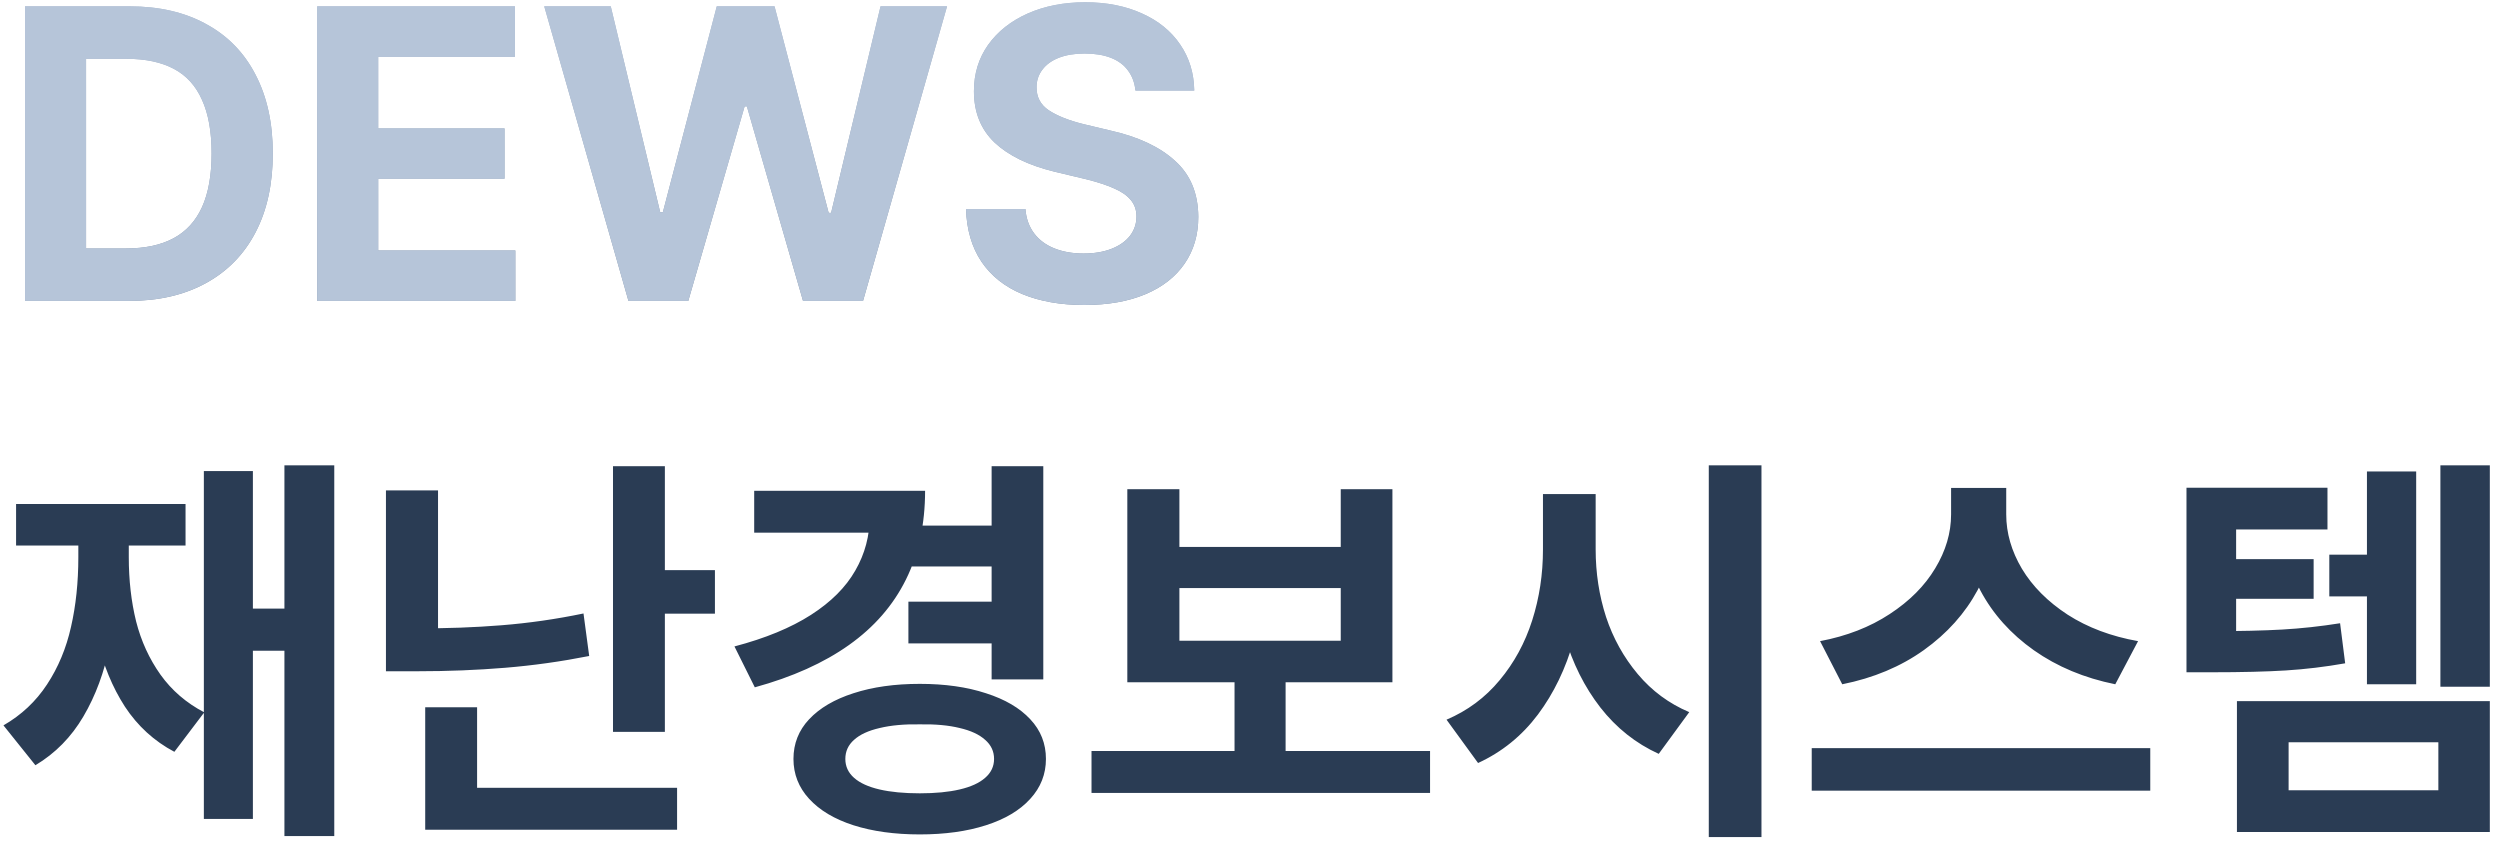
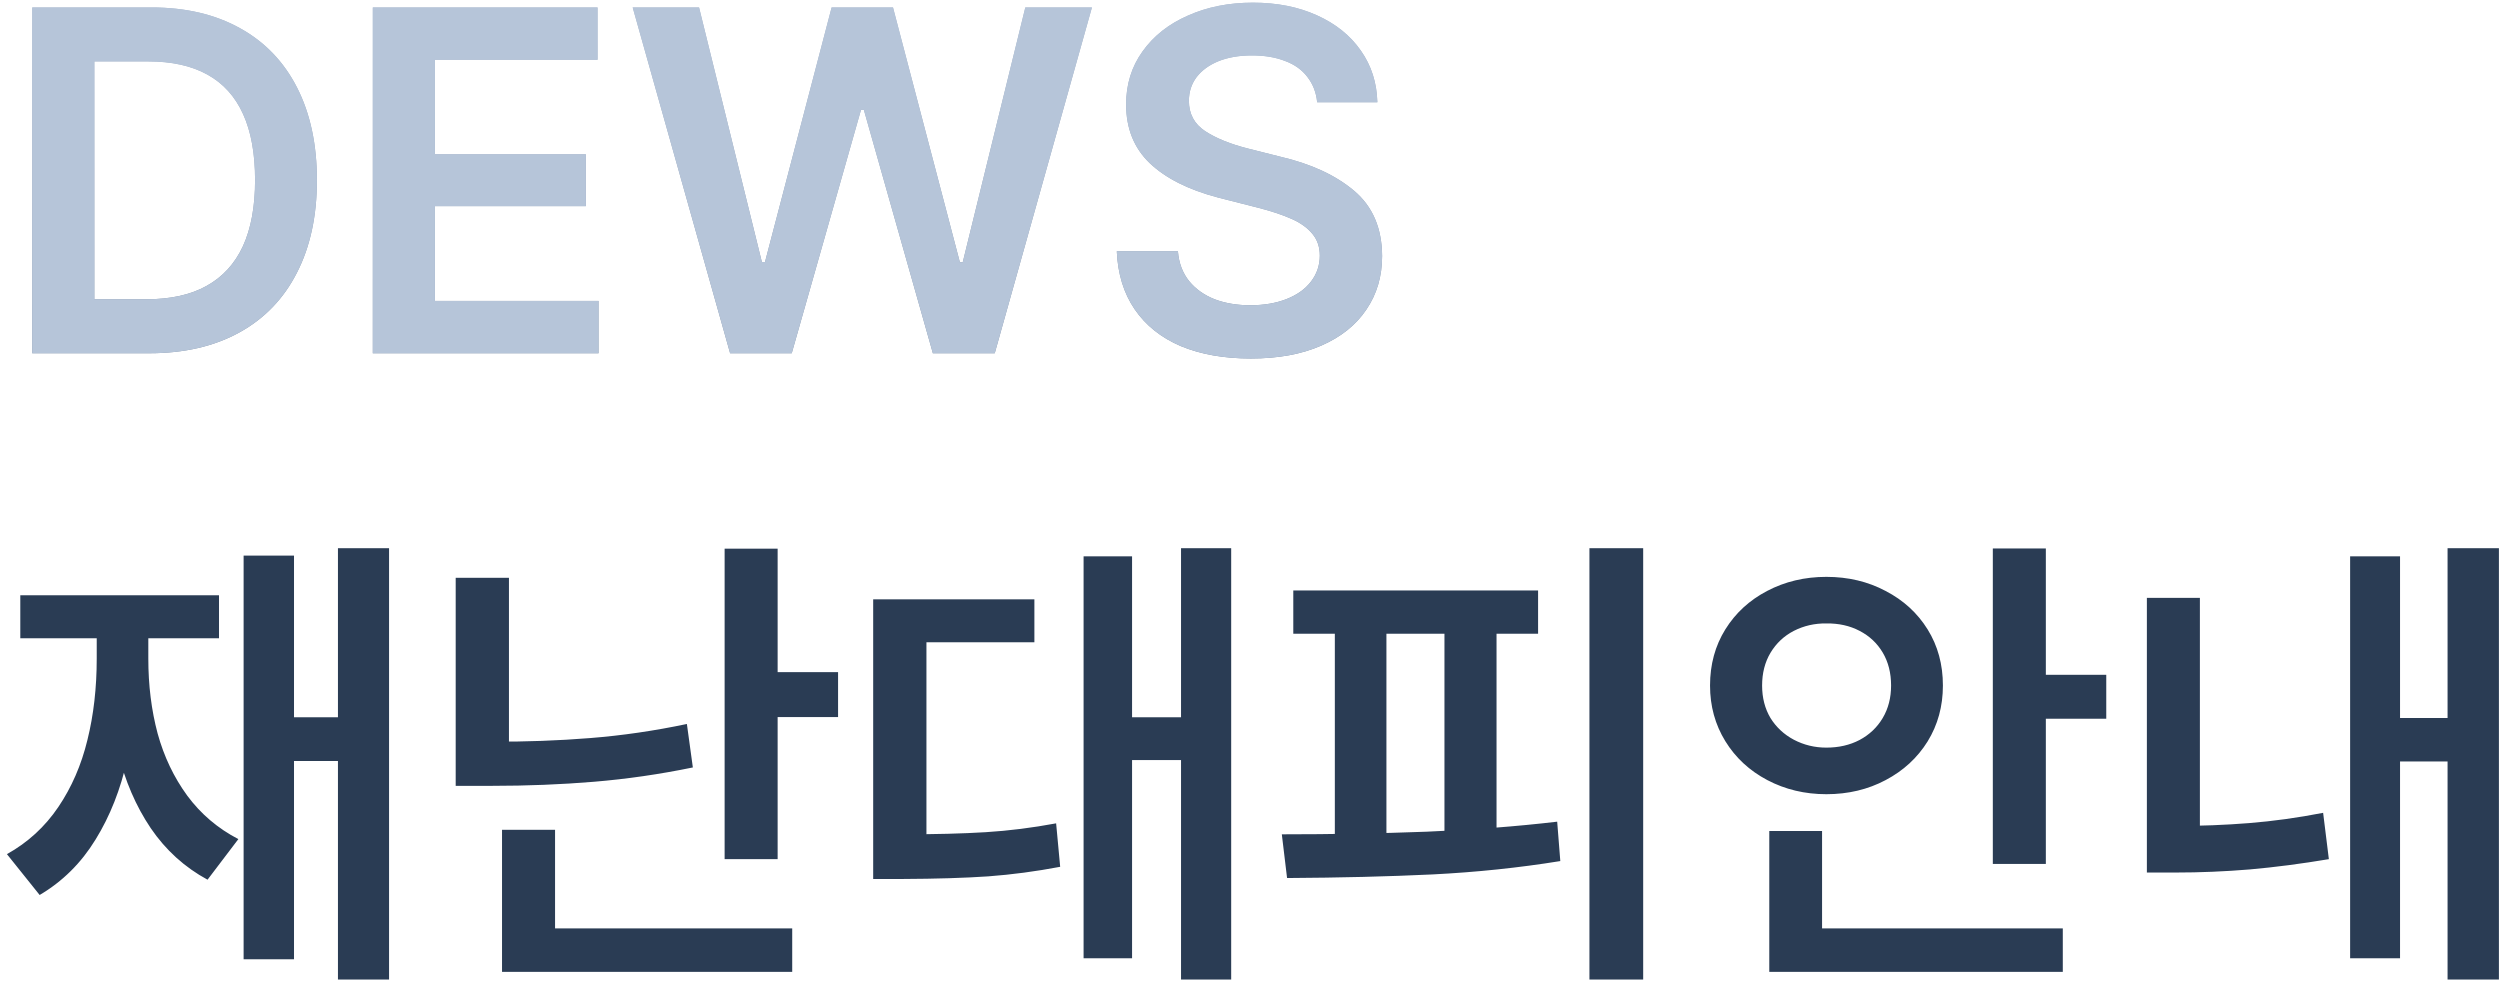
- <svg xmlns="http://www.w3.org/2000/svg" width="216" height="73" viewBox="0 0 216 73" fill="none">
-   <path d="M4.518 26V21.465H10.898C12.539 21.465 13.904 21.172 14.994 20.586C16.084 20 16.904 19.104 17.455 17.896C18.006 16.678 18.281 15.131 18.281 13.256C18.281 11.381 18.006 9.84 17.455 8.633C16.916 7.414 16.102 6.518 15.012 5.943C13.922 5.369 12.562 5.082 10.934 5.082H4.395V0.547H11.197C13.752 0.547 15.955 1.057 17.807 2.076C19.67 3.084 21.094 4.543 22.078 6.453C23.074 8.363 23.572 10.631 23.572 13.256C23.572 15.893 23.074 18.166 22.078 20.076C21.082 21.986 19.646 23.451 17.771 24.471C15.908 25.49 13.693 26 11.127 26H4.518ZM7.436 26H2.162V0.547H7.436V26ZM27.404 0.547H44.49V4.906H32.678V11.094H43.594V15.435H32.678V21.641H44.525V26H27.404V0.547ZM47.022 0.547H52.77L57.041 18.336H57.27L61.928 0.547H66.92L71.596 18.389H71.807L76.078 0.547H81.826L74.566 26H69.381L64.529 9.195H64.336L59.467 26H54.299L47.022 0.547ZM98.103 7.824C98.033 7.145 97.816 6.564 97.453 6.084C97.102 5.604 96.609 5.24 95.977 4.994C95.344 4.748 94.588 4.625 93.709 4.625C92.853 4.625 92.109 4.748 91.477 4.994C90.856 5.24 90.381 5.586 90.053 6.031C89.725 6.465 89.561 6.963 89.561 7.525C89.549 8.381 89.9 9.049 90.615 9.529C91.342 10.01 92.344 10.408 93.621 10.725L95.906 11.27C98.32 11.809 100.189 12.682 101.514 13.889C102.85 15.084 103.523 16.701 103.535 18.74C103.535 20.275 103.143 21.617 102.357 22.766C101.572 23.914 100.441 24.799 98.965 25.42C97.488 26.041 95.725 26.352 93.674 26.352C91.623 26.352 89.836 26.035 88.312 25.402C86.801 24.77 85.629 23.838 84.797 22.607C83.965 21.365 83.519 19.848 83.461 18.055H88.594C88.664 18.887 88.916 19.59 89.35 20.164C89.783 20.738 90.369 21.172 91.107 21.465C91.846 21.758 92.684 21.904 93.621 21.904C94.535 21.904 95.338 21.77 96.029 21.5C96.721 21.23 97.254 20.855 97.629 20.375C98.004 19.883 98.191 19.326 98.191 18.705C98.191 18.143 98.027 17.668 97.699 17.281C97.371 16.883 96.891 16.549 96.258 16.279C95.637 15.998 94.834 15.734 93.85 15.488L91.055 14.82C88.828 14.27 87.117 13.432 85.922 12.307C84.738 11.17 84.147 9.693 84.147 7.877C84.147 6.365 84.557 5.029 85.377 3.869C86.209 2.709 87.352 1.807 88.805 1.162C90.269 0.518 91.922 0.195 93.762 0.195C95.613 0.195 97.248 0.518 98.666 1.162C100.084 1.795 101.186 2.691 101.971 3.852C102.756 5 103.16 6.324 103.184 7.824H98.103Z" fill="url(#paint0_linear_1_685)" />
-   <path d="M4.518 26V21.465H10.898C12.539 21.465 13.904 21.172 14.994 20.586C16.084 20 16.904 19.104 17.455 17.896C18.006 16.678 18.281 15.131 18.281 13.256C18.281 11.381 18.006 9.84 17.455 8.633C16.916 7.414 16.102 6.518 15.012 5.943C13.922 5.369 12.562 5.082 10.934 5.082H4.395V0.547H11.197C13.752 0.547 15.955 1.057 17.807 2.076C19.67 3.084 21.094 4.543 22.078 6.453C23.074 8.363 23.572 10.631 23.572 13.256C23.572 15.893 23.074 18.166 22.078 20.076C21.082 21.986 19.646 23.451 17.771 24.471C15.908 25.49 13.693 26 11.127 26H4.518ZM7.436 26H2.162V0.547H7.436V26ZM27.404 0.547H44.49V4.906H32.678V11.094H43.594V15.435H32.678V21.641H44.525V26H27.404V0.547ZM47.022 0.547H52.77L57.041 18.336H57.27L61.928 0.547H66.92L71.596 18.389H71.807L76.078 0.547H81.826L74.566 26H69.381L64.529 9.195H64.336L59.467 26H54.299L47.022 0.547ZM98.103 7.824C98.033 7.145 97.816 6.564 97.453 6.084C97.102 5.604 96.609 5.24 95.977 4.994C95.344 4.748 94.588 4.625 93.709 4.625C92.853 4.625 92.109 4.748 91.477 4.994C90.856 5.24 90.381 5.586 90.053 6.031C89.725 6.465 89.561 6.963 89.561 7.525C89.549 8.381 89.9 9.049 90.615 9.529C91.342 10.01 92.344 10.408 93.621 10.725L95.906 11.27C98.32 11.809 100.189 12.682 101.514 13.889C102.85 15.084 103.523 16.701 103.535 18.74C103.535 20.275 103.143 21.617 102.357 22.766C101.572 23.914 100.441 24.799 98.965 25.42C97.488 26.041 95.725 26.352 93.674 26.352C91.623 26.352 89.836 26.035 88.312 25.402C86.801 24.77 85.629 23.838 84.797 22.607C83.965 21.365 83.519 19.848 83.461 18.055H88.594C88.664 18.887 88.916 19.59 89.35 20.164C89.783 20.738 90.369 21.172 91.107 21.465C91.846 21.758 92.684 21.904 93.621 21.904C94.535 21.904 95.338 21.77 96.029 21.5C96.721 21.23 97.254 20.855 97.629 20.375C98.004 19.883 98.191 19.326 98.191 18.705C98.191 18.143 98.027 17.668 97.699 17.281C97.371 16.883 96.891 16.549 96.258 16.279C95.637 15.998 94.834 15.734 93.85 15.488L91.055 14.82C88.828 14.27 87.117 13.432 85.922 12.307C84.738 11.17 84.147 9.693 84.147 7.877C84.147 6.365 84.557 5.029 85.377 3.869C86.209 2.709 87.352 1.807 88.805 1.162C90.269 0.518 91.922 0.195 93.762 0.195C95.613 0.195 97.248 0.518 98.666 1.162C100.084 1.795 101.186 2.691 101.971 3.852C102.756 5 103.16 6.324 103.184 7.824H98.103Z" fill="#B6C5D9" />
-   <path d="M28.881 72.234H24.574V40.207H28.881V72.234ZM26.033 56.221H20.637V52.582H26.033V56.221ZM21.85 70.758H17.613V40.699H21.85V70.758ZM10.16 48.135C10.16 50.924 9.932 53.467 9.475 55.764C9.018 58.06 8.262 60.105 7.207 61.898C6.164 63.68 4.781 65.086 3.059 66.117L0.299 62.672C1.846 61.781 3.1 60.603 4.061 59.139C5.033 57.662 5.725 56.004 6.135 54.164C6.557 52.324 6.768 50.315 6.768 48.135V45.164H10.16V48.135ZM11.127 48.135C11.127 50.127 11.338 51.978 11.76 53.69C12.193 55.389 12.896 56.924 13.869 58.295C14.842 59.654 16.102 60.738 17.648 61.547L15.065 64.957C13.318 64.031 11.895 62.73 10.793 61.055C9.703 59.367 8.912 57.44 8.42 55.272C7.939 53.092 7.699 50.713 7.699 48.135V45.164H11.127V48.135ZM16.031 47.133H1.389V43.547H16.031V47.133ZM37.846 55.764H33.346V42.369H37.846V55.764ZM36.088 54.287C38.572 54.299 40.986 54.211 43.33 54.023C45.685 53.836 48.047 53.496 50.414 53.004L50.906 56.678C48.48 57.158 46.055 57.498 43.629 57.697C41.203 57.897 38.69 57.996 36.088 57.996H33.346V54.287H36.088ZM57.445 63.234H52.963V40.277H57.445V63.234ZM61.77 53.022H56.145V49.26H61.77V53.022ZM58.5 71.689H36.738V68.068H58.5V71.689ZM41.221 70.072H36.738V61.107H41.221V70.072ZM86.397 48.943H78.715V45.41H86.397V48.943ZM86.133 55.588H78.486V51.984H86.133V55.588ZM90.141 58.699H85.676V40.277H90.141V58.699ZM79.928 42.404C79.928 45.287 79.377 47.842 78.275 50.068C77.174 52.295 75.533 54.182 73.353 55.728C71.174 57.275 68.461 58.494 65.215 59.385L63.457 55.852C66.129 55.148 68.332 54.24 70.066 53.127C71.801 52.014 73.078 50.736 73.898 49.295C74.731 47.853 75.147 46.283 75.147 44.584V42.404H79.928ZM78.258 46.025H65.162V42.404H78.258V46.025ZM79.471 59.086C81.639 59.086 83.543 59.355 85.184 59.895C86.836 60.422 88.113 61.172 89.016 62.145C89.918 63.105 90.369 64.248 90.369 65.572C90.369 66.885 89.918 68.033 89.016 69.018C88.113 70.014 86.836 70.775 85.184 71.303C83.543 71.83 81.639 72.094 79.471 72.094C77.303 72.094 75.393 71.83 73.74 71.303C72.1 70.775 70.822 70.014 69.908 69.018C69.006 68.033 68.555 66.885 68.555 65.572C68.555 64.248 69.006 63.105 69.908 62.145C70.822 61.172 72.1 60.422 73.74 59.895C75.393 59.355 77.303 59.086 79.471 59.086ZM79.471 62.584C78.135 62.56 76.981 62.666 76.008 62.9C75.035 63.123 74.297 63.463 73.793 63.92C73.289 64.365 73.037 64.916 73.037 65.572C73.037 66.217 73.289 66.762 73.793 67.207C74.297 67.652 75.029 67.986 75.99 68.209C76.951 68.432 78.111 68.543 79.471 68.543C80.818 68.543 81.967 68.432 82.916 68.209C83.877 67.986 84.609 67.652 85.113 67.207C85.629 66.762 85.887 66.217 85.887 65.572C85.887 64.916 85.629 64.365 85.113 63.92C84.609 63.463 83.877 63.123 82.916 62.9C81.967 62.666 80.818 62.56 79.471 62.584ZM123.557 68.508H94.307V64.887H123.557V68.508ZM111.076 65.783H106.664V57.943H111.076V65.783ZM101.9 47.256H115.84V42.264H120.305V58.945H97.4V42.264H101.9V47.256ZM115.84 55.359V50.807H101.9V55.359H115.84ZM137.004 47.467C137.004 50.279 136.658 52.898 135.967 55.324C135.287 57.75 134.256 59.889 132.873 61.74C131.49 63.58 129.768 64.975 127.705 65.924L124.98 62.18C126.797 61.406 128.326 60.27 129.568 58.77C130.822 57.27 131.76 55.547 132.381 53.602C133.002 51.656 133.312 49.611 133.312 47.467V42.685H137.004V47.467ZM137.865 47.467C137.865 49.506 138.164 51.451 138.762 53.303C139.371 55.143 140.285 56.789 141.504 58.242C142.723 59.695 144.205 60.791 145.951 61.529L143.314 65.133C141.334 64.231 139.652 62.895 138.27 61.125C136.898 59.355 135.873 57.305 135.193 54.973C134.514 52.641 134.174 50.139 134.174 47.467V42.685H137.865V47.467ZM152.191 72.322H147.639V40.207H152.191V72.322ZM172.512 44.443C172.512 46.764 171.967 48.938 170.877 50.965C169.787 52.992 168.234 54.727 166.219 56.168C164.215 57.598 161.865 58.582 159.17 59.121L157.254 55.395C159.551 54.961 161.555 54.182 163.266 53.057C164.988 51.932 166.301 50.613 167.203 49.102C168.117 47.59 168.574 46.037 168.574 44.443V42.158H172.512V44.443ZM173.338 44.443C173.338 46.049 173.789 47.613 174.691 49.137C175.605 50.66 176.924 51.984 178.646 53.109C180.381 54.223 182.408 54.984 184.729 55.395L182.76 59.121C180.088 58.582 177.744 57.603 175.729 56.185C173.725 54.768 172.184 53.045 171.105 51.018C170.027 48.99 169.488 46.799 169.488 44.443V42.158H173.338V44.443ZM185.783 68.314H156.533V64.641H185.783V68.314ZM206.262 51.527H201.252V47.924H206.262V51.527ZM191.074 54.533C193.523 54.533 195.562 54.486 197.191 54.393C198.832 54.299 200.496 54.117 202.184 53.848L202.623 57.31C200.9 57.615 199.195 57.82 197.508 57.926C195.832 58.031 193.688 58.084 191.074 58.084H188.912V54.533H191.074ZM201.094 45.744H193.201V56.572H188.912V42.141H201.094V45.744ZM199.898 51.738H191.918V48.31H199.898V51.738ZM215.121 59.332H210.85V40.207H215.121V59.332ZM208.758 59.121H204.504V40.734H208.758V59.121ZM215.121 71.883H193.271V60.58H215.121V71.883ZM197.736 68.279H210.674V64.131H197.736V68.279Z" fill="#2A3C54" />
+ <svg xmlns="http://www.w3.org/2000/svg" width="184" height="73" viewBox="0 0 184 73" fill="none">
+   <path d="M4.535 26V22.027H10.758C12.551 22.027 14.033 21.699 15.205 21.043C16.389 20.387 17.279 19.414 17.877 18.125C18.475 16.824 18.773 15.201 18.773 13.256C18.773 11.31 18.48 9.693 17.895 8.404C17.309 7.104 16.43 6.131 15.258 5.486C14.098 4.842 12.645 4.52 10.898 4.52H4.395V0.547H11.145C13.664 0.547 15.838 1.057 17.666 2.076C19.494 3.084 20.895 4.543 21.867 6.453C22.84 8.363 23.326 10.631 23.326 13.256C23.326 15.893 22.834 18.166 21.85 20.076C20.877 21.986 19.465 23.451 17.613 24.471C15.762 25.49 13.553 26 10.986 26H4.535ZM6.943 26H2.373V0.547H6.943V26ZM27.439 0.547H43.98V4.396H32.01V11.357H43.119V15.172H32.01V22.15H44.051V26H27.439V0.547ZM46.565 0.547H51.451L56.074 19.285H56.303L61.207 0.547H65.725L70.647 19.303H70.857L75.463 0.547H80.367L73.213 26H68.66L63.58 8.088H63.369L58.272 26H53.736L46.565 0.547ZM96.943 7.525C96.873 6.811 96.633 6.189 96.223 5.662C95.824 5.135 95.273 4.742 94.57 4.484C93.879 4.215 93.07 4.08 92.144 4.08C91.207 4.08 90.387 4.221 89.684 4.502C88.992 4.783 88.453 5.176 88.066 5.68C87.691 6.184 87.504 6.764 87.504 7.42C87.504 8.381 87.902 9.125 88.699 9.652C89.508 10.18 90.562 10.607 91.863 10.935L94.236 11.533C96.498 12.06 98.309 12.898 99.668 14.047C101.027 15.195 101.713 16.795 101.725 18.846C101.725 20.334 101.338 21.646 100.564 22.783C99.803 23.92 98.695 24.805 97.242 25.438C95.801 26.07 94.072 26.387 92.057 26.387C90.088 26.387 88.371 26.082 86.906 25.473C85.453 24.852 84.322 23.949 83.514 22.766C82.705 21.582 82.266 20.158 82.195 18.494H86.695C86.766 19.361 87.041 20.094 87.522 20.691C88.002 21.277 88.629 21.723 89.402 22.027C90.176 22.32 91.049 22.467 92.022 22.467C93.029 22.467 93.92 22.314 94.693 22.01C95.467 21.705 96.064 21.277 96.486 20.727C96.92 20.164 97.137 19.525 97.137 18.811C97.137 18.178 96.955 17.645 96.592 17.211C96.228 16.766 95.713 16.396 95.045 16.104C94.389 15.81 93.557 15.535 92.549 15.277L89.648 14.539C87.469 13.965 85.793 13.121 84.621 12.008C83.461 10.895 82.881 9.453 82.881 7.684C82.881 6.207 83.285 4.906 84.094 3.781C84.902 2.645 86.016 1.766 87.434 1.145C88.852 0.512 90.445 0.195 92.215 0.195C93.984 0.195 95.555 0.506 96.926 1.127C98.309 1.748 99.387 2.615 100.16 3.729C100.934 4.83 101.338 6.096 101.373 7.525H96.943Z" fill="url(#paint0_linear_1_685)" />
+   <path d="M4.535 26V22.027H10.758C12.551 22.027 14.033 21.699 15.205 21.043C16.389 20.387 17.279 19.414 17.877 18.125C18.475 16.824 18.773 15.201 18.773 13.256C18.773 11.31 18.48 9.693 17.895 8.404C17.309 7.104 16.43 6.131 15.258 5.486C14.098 4.842 12.645 4.52 10.898 4.52H4.395V0.547H11.145C13.664 0.547 15.838 1.057 17.666 2.076C19.494 3.084 20.895 4.543 21.867 6.453C22.84 8.363 23.326 10.631 23.326 13.256C23.326 15.893 22.834 18.166 21.85 20.076C20.877 21.986 19.465 23.451 17.613 24.471C15.762 25.49 13.553 26 10.986 26H4.535ZM6.943 26H2.373V0.547H6.943V26ZM27.439 0.547H43.98V4.396H32.01V11.357H43.119V15.172H32.01V22.15H44.051V26H27.439V0.547ZM46.565 0.547H51.451L56.074 19.285H56.303L61.207 0.547H65.725L70.647 19.303H70.857L75.463 0.547H80.367L73.213 26H68.66L63.58 8.088H63.369L58.272 26H53.736L46.565 0.547ZM96.943 7.525C96.873 6.811 96.633 6.189 96.223 5.662C95.824 5.135 95.273 4.742 94.57 4.484C93.879 4.215 93.07 4.08 92.144 4.08C91.207 4.08 90.387 4.221 89.684 4.502C88.992 4.783 88.453 5.176 88.066 5.68C87.691 6.184 87.504 6.764 87.504 7.42C87.504 8.381 87.902 9.125 88.699 9.652C89.508 10.18 90.562 10.607 91.863 10.935L94.236 11.533C96.498 12.06 98.309 12.898 99.668 14.047C101.027 15.195 101.713 16.795 101.725 18.846C101.725 20.334 101.338 21.646 100.564 22.783C99.803 23.92 98.695 24.805 97.242 25.438C95.801 26.07 94.072 26.387 92.057 26.387C90.088 26.387 88.371 26.082 86.906 25.473C85.453 24.852 84.322 23.949 83.514 22.766C82.705 21.582 82.266 20.158 82.195 18.494H86.695C86.766 19.361 87.041 20.094 87.522 20.691C88.002 21.277 88.629 21.723 89.402 22.027C90.176 22.32 91.049 22.467 92.022 22.467C93.029 22.467 93.92 22.314 94.693 22.01C95.467 21.705 96.064 21.277 96.486 20.727C96.92 20.164 97.137 19.525 97.137 18.811C97.137 18.178 96.955 17.645 96.592 17.211C96.228 16.766 95.713 16.396 95.045 16.104C94.389 15.81 93.557 15.535 92.549 15.277L89.648 14.539C87.469 13.965 85.793 13.121 84.621 12.008C83.461 10.895 82.881 9.453 82.881 7.684C82.881 6.207 83.285 4.906 84.094 3.781C84.902 2.645 86.016 1.766 87.434 1.145C88.852 0.512 90.445 0.195 92.215 0.195C93.984 0.195 95.555 0.506 96.926 1.127C98.309 1.748 99.387 2.615 100.16 3.729C100.934 4.83 101.338 6.096 101.373 7.525H96.943Z" fill="#B6C5D9" />
+   <path d="M28.635 72.094H24.873V40.348H28.635V72.094ZM26.174 56.01H20.549V52.793H26.174V56.01ZM21.639 70.6H17.93V40.893H21.639V70.6ZM10.107 48.469C10.107 51.164 9.861 53.631 9.369 55.869C8.877 58.096 8.098 60.07 7.031 61.793C5.977 63.516 4.605 64.875 2.918 65.871L0.51 62.865C2.045 62.01 3.305 60.855 4.289 59.402C5.273 57.949 5.988 56.303 6.434 54.463C6.891 52.623 7.119 50.625 7.119 48.469V45.252H10.107V48.469ZM10.916 48.469C10.916 50.438 11.145 52.277 11.602 53.988C12.07 55.688 12.797 57.211 13.781 58.559C14.777 59.906 16.031 60.973 17.543 61.758L15.275 64.746C13.588 63.832 12.193 62.566 11.092 60.949C10.002 59.332 9.199 57.469 8.684 55.359C8.168 53.25 7.91 50.953 7.91 48.469V45.252H10.916V48.469ZM16.119 46.975H1.494V43.81H16.119V46.975ZM37.459 55.869H33.539V42.527H37.459V55.869ZM36.193 54.586C38.678 54.598 41.092 54.51 43.435 54.322C45.791 54.135 48.164 53.789 50.555 53.285L50.994 56.484C48.545 56.988 46.113 57.34 43.699 57.539C41.297 57.738 38.795 57.838 36.193 57.838H33.539V54.586H36.193ZM57.234 63.234H53.332V40.383H57.234V63.234ZM61.682 52.775H56.074V49.471H61.682V52.775ZM58.307 71.531H36.949V68.332H58.307V71.531ZM40.852 70.019H36.949V61.072H40.852V70.019ZM90.615 72.094H86.924V40.348H90.615V72.094ZM87.838 55.94H82.195V52.793H87.838V55.94ZM83.32 70.529H79.752V40.945H83.32V70.529ZM66.428 61.406C68.83 61.406 70.875 61.353 72.562 61.248C74.25 61.143 75.973 60.926 77.731 60.598L78.029 63.797C76.236 64.137 74.473 64.371 72.738 64.5C71.016 64.617 68.912 64.682 66.428 64.693H64.266V61.406H66.428ZM76.131 47.273H68.186V62.988H64.266V44.109H76.131V47.273ZM120.938 72.094H116.982V40.348H120.938V72.094ZM113.203 46.641H95.186V43.459H113.203V46.641ZM94.342 61.406C98.022 61.406 101.572 61.342 104.994 61.213C108.428 61.072 111.633 60.826 114.609 60.475L114.838 63.375C111.803 63.867 108.662 64.195 105.416 64.359C102.182 64.512 98.619 64.6 94.728 64.623L94.342 61.406ZM102.041 62.25H98.244V45.885H102.041V62.25ZM110.145 62.25H106.312V45.885H110.145V62.25ZM150.574 63.586H146.672V40.365H150.574V63.586ZM155.021 52.898H149.414V49.664H155.021V52.898ZM151.822 71.531H130.219V68.332H151.822V71.531ZM134.104 69.721H130.219V61.16H134.104V69.721ZM134.42 42.457C136.025 42.457 137.479 42.803 138.779 43.494C140.092 44.174 141.123 45.117 141.873 46.324C142.623 47.531 142.998 48.908 142.998 50.455C142.998 51.978 142.623 53.35 141.873 54.568C141.123 55.775 140.092 56.725 138.779 57.416C137.479 58.107 136.025 58.453 134.42 58.453C132.838 58.453 131.391 58.107 130.078 57.416C128.766 56.725 127.734 55.77 126.984 54.551C126.234 53.332 125.859 51.967 125.859 50.455C125.859 48.908 126.234 47.531 126.984 46.324C127.734 45.117 128.76 44.174 130.061 43.494C131.373 42.803 132.826 42.457 134.42 42.457ZM134.42 45.885C133.564 45.873 132.768 46.055 132.029 46.43C131.303 46.805 130.729 47.344 130.307 48.047C129.896 48.738 129.691 49.541 129.691 50.455C129.691 51.357 129.896 52.154 130.307 52.846C130.729 53.525 131.303 54.059 132.029 54.445C132.768 54.832 133.564 55.025 134.42 55.025C135.334 55.025 136.148 54.838 136.863 54.463C137.59 54.076 138.158 53.537 138.568 52.846C138.979 52.154 139.184 51.357 139.184 50.455C139.184 49.529 138.979 48.721 138.568 48.029C138.158 47.338 137.59 46.805 136.863 46.43C136.148 46.055 135.334 45.873 134.42 45.885ZM183.92 72.094H180.141V40.348H183.92V72.094ZM181.178 56.045H175.535V52.846H181.178V56.045ZM176.643 70.529H172.969V40.945H176.643V70.529ZM161.912 62.32H158.01V44.004H161.912V62.32ZM160.102 60.791C161.965 60.791 163.775 60.721 165.533 60.58C167.291 60.44 169.107 60.188 170.982 59.824L171.404 63.234C169.377 63.574 167.438 63.826 165.586 63.99C163.746 64.143 161.918 64.219 160.102 64.219H158.01V60.791H160.102Z" fill="#2A3C54" />
  <defs>
-     <linearGradient id="paint0_linear_1_685" x1="109" y1="-8" x2="109" y2="78" gradientUnits="userSpaceOnUse">
+     <linearGradient id="paint0_linear_1_685" x1="93.5" y1="-8" x2="93.5" y2="78" gradientUnits="userSpaceOnUse">
      <stop stop-color="#B6C5D9" />
      <stop offset="1" stop-color="#2A3C54" />
    </linearGradient>
  </defs>
</svg>
